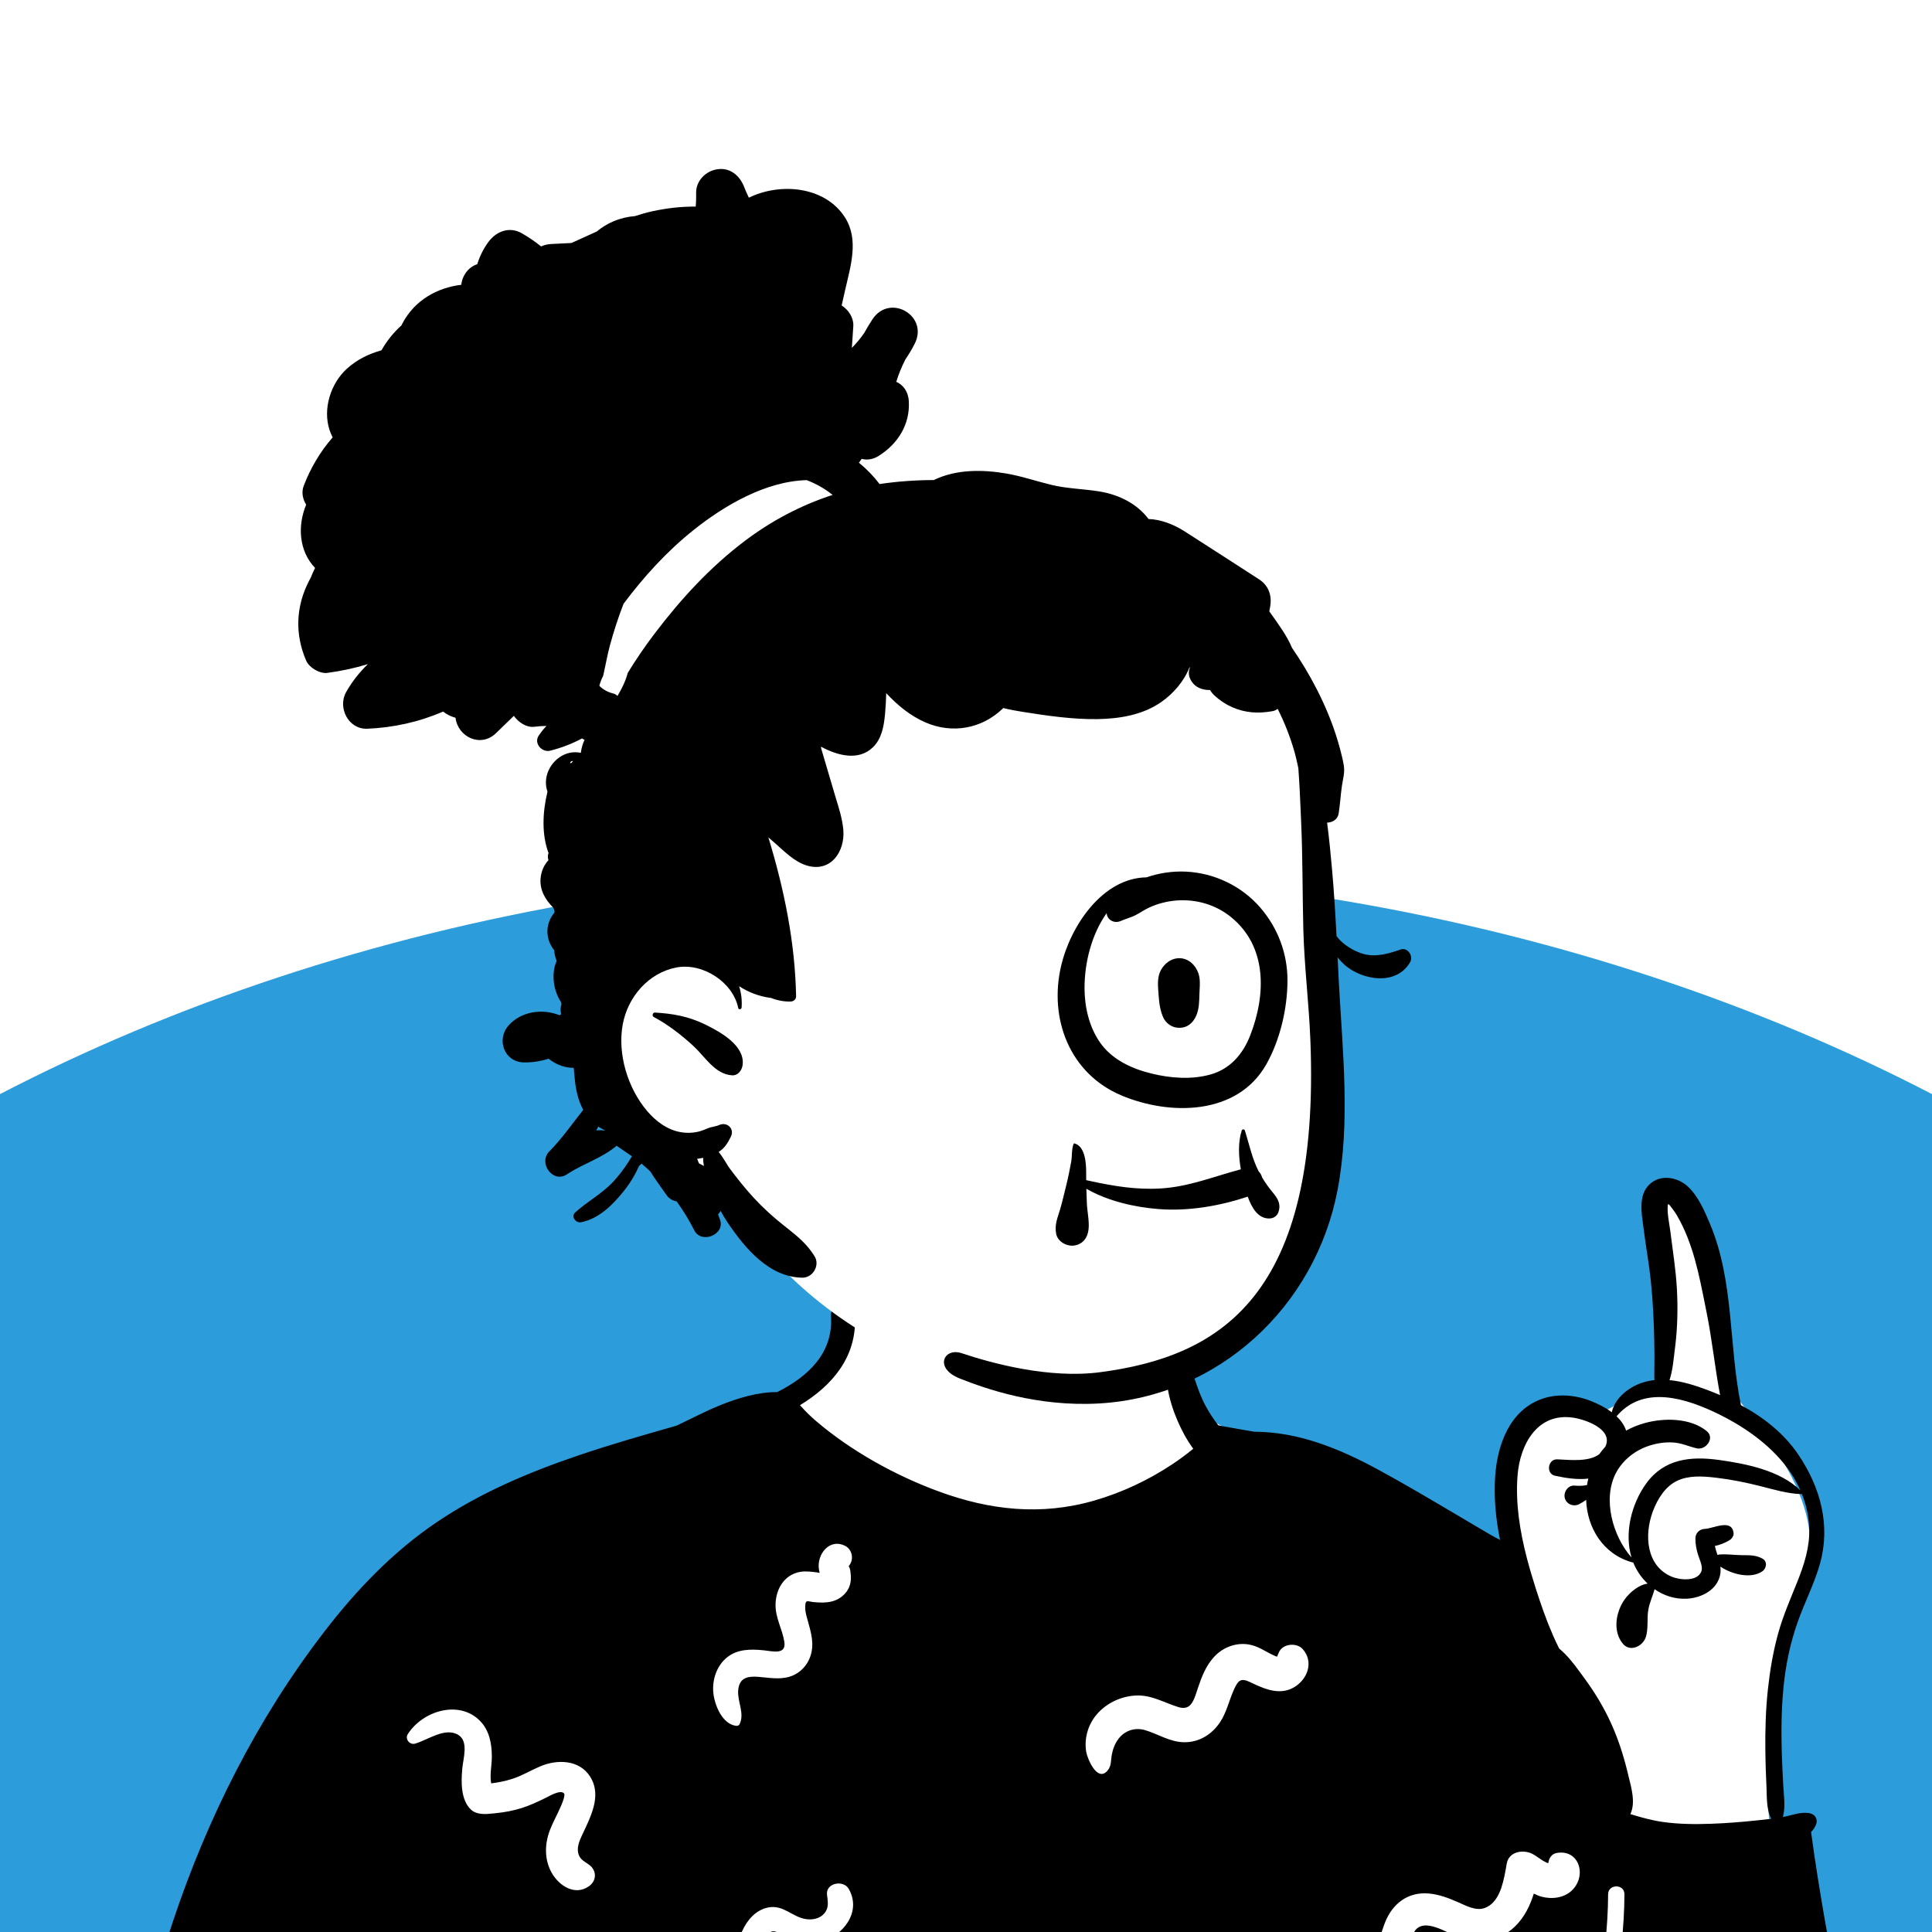
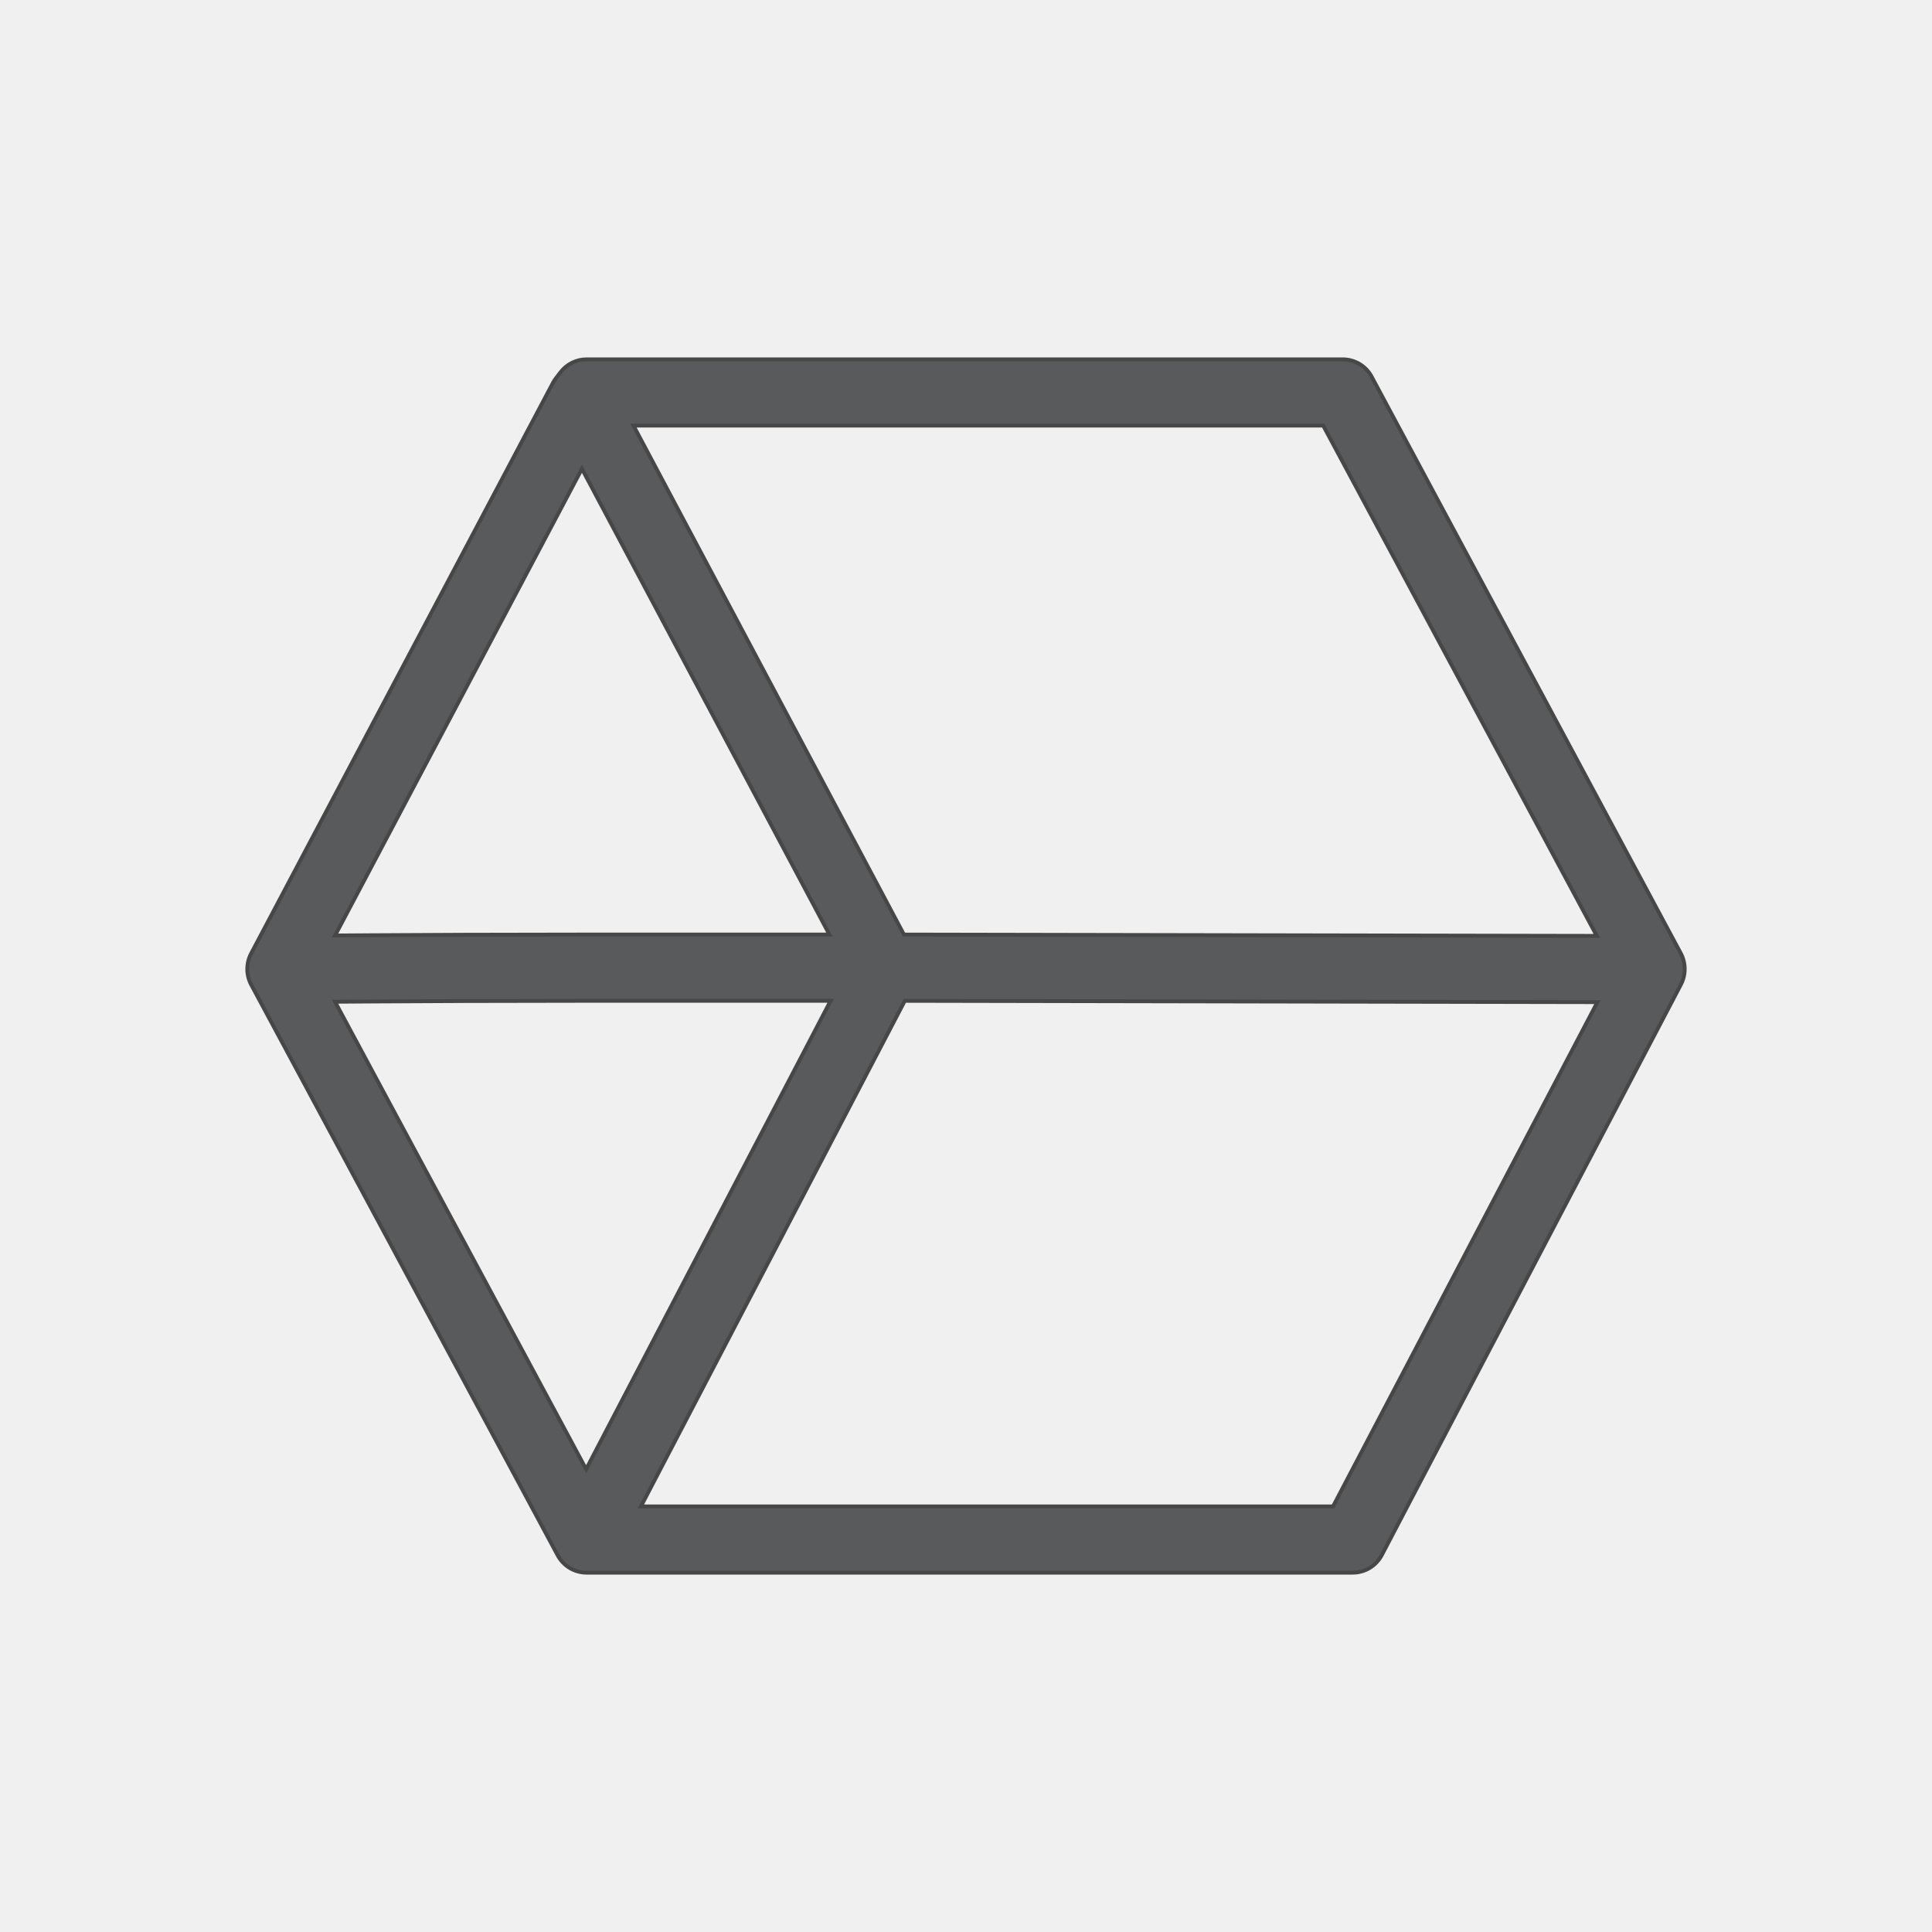
- <svg xmlns="http://www.w3.org/2000/svg" width="200" height="200" viewBox="0 0 200 200" fill="none">
-   <g clip-path="url(#clip0)">
-     <rect width="200" height="200" fill="white" />
-     <ellipse cx="100" cy="216.5" rx="173" ry="126.5" fill="#2D9CDB" />
-     <path fill-rule="evenodd" clip-rule="evenodd" d="M178.436 141.616C176.256 135.608 177.894 128.002 173.399 123.031C172.07 122.223 171.365 122.672 170.818 124.081C170.488 125.936 169.714 132.321 172.497 132.318C172.847 136.306 172.628 140.323 171.771 144.236C169.717 143.907 168.22 144.963 166.721 145.748C165.604 146.334 164.486 146.769 163.137 146.367C157.567 145.385 155.979 151.237 155.911 156.013C155.83 158.344 155.611 163.776 154.585 166.038C149.94 156.415 140.186 152.034 130.891 149.871C129.434 149.468 128.191 148.917 127.257 147.975C119.426 144.882 123.188 134.748 119.585 128.924C113.946 122 107.174 120.007 98.642 121.194C91.177 122.02 86.103 129.605 86.564 136.766C86.702 138.227 85.825 139.763 85.309 141.267C80.157 147.435 72.139 150.194 65.243 153.921C42.243 165.167 34.273 173.761 25.334 197.69C21.153 206.694 16.149 215.432 14.487 225.347C12.534 237.032 12.528 248.993 13.208 260.793C11.939 260.945 13.32 270.016 14.433 273.158C14.815 274.235 15.729 275.011 16.868 274.994C19.158 276.107 24.537 280.596 26.933 280.447C34.674 279.97 42.199 280.708 49.658 280.326C57.727 279.914 65.719 278.408 73.822 278.603C87.954 278.944 77.836 279.783 92.457 280.447C101.687 280.873 135.359 275.83 144.562 276.653C152.048 278.229 155.464 275.573 154.322 267.749C153.899 264.75 152.551 258.081 156.987 257.797C159.085 258.041 160.821 260.138 162.393 261.364C176.277 271.705 190.461 264.259 191.578 247.259C193.683 233.001 196.633 229.633 190.219 215.395C169.928 162.392 200.499 169.593 179.858 144.767C178.246 146.171 178.656 142.423 178.436 141.616Z" fill="white" />
-     <path fill-rule="evenodd" clip-rule="evenodd" d="M170.725 122.634C171.832 121.545 173.592 121.816 174.672 122.784C175.771 123.767 176.433 125.312 176.997 126.644C179.529 132.634 178.939 139.191 180.22 145.458C182.563 146.724 184.679 148.377 186.177 150.601C188.453 153.98 189.533 157.914 188.392 161.918C187.802 163.99 186.8 165.909 186.086 167.937C185.323 170.095 184.856 172.338 184.632 174.618C184.412 176.854 184.383 179.103 184.446 181.349C184.48 182.511 184.541 183.672 184.602 184.833C184.657 185.873 184.842 186.958 184.593 187.978L184.562 188.095C184.66 188.08 184.755 188.061 184.85 188.04C185.666 187.858 186.384 187.575 187.236 187.687C187.899 187.773 188.244 188.327 187.963 188.953C187.84 189.226 187.677 189.454 187.481 189.649C189.193 202.312 192.183 214.772 194.15 227.396C195.042 233.123 195.585 238.867 195.279 244.666L195.247 245.241C194.934 250.565 194.167 256.432 191.462 261.088C190.198 263.268 188.461 265.202 186.357 266.595C185.393 267.234 184.359 267.733 183.237 267.982C177.422 270.299 171.272 269.73 165.788 266.667C163.322 265.291 160.862 263.686 158.848 261.695C157.87 260.726 156.925 259.494 156.346 258.147C156.348 258.45 156.294 258.759 156.354 259.057L156.476 259.646C157.39 264.022 160.871 280.195 160.917 281.552C160.942 282.285 154.779 282.267 154.11 282.29L154.091 282.29C144.109 282.707 134.12 282.484 124.143 282.072L123.356 282.039C113.68 281.629 103.151 281.078 93.465 280.796L93.485 280.634C93.601 279.763 94.166 275.893 94.228 275.596L94.231 275.586C94.505 274.48 95.035 271.037 94.756 269.895C94.038 266.954 90.803 267.625 88.526 267.937L88.047 268C87.678 268.051 86.782 268.183 86.79 268.192C86.548 267.939 87.124 267.224 87.265 267.033L87.379 266.875C87.99 266.019 88.544 265.13 88.483 264.026C88.336 261.331 84.487 261.483 82.595 261.67C82.461 261.683 82.407 261.892 82.56 261.923L82.934 262.001C84.134 262.258 86.8 262.915 86.739 263.909C86.705 264.473 86.104 264.889 85.737 265.245C85.333 265.637 84.93 266.059 84.632 266.54C84.057 267.467 83.927 268.717 84.495 269.682C85.151 270.794 86.315 270.924 87.48 270.823L87.546 270.817C87.802 270.793 88.059 270.768 88.315 270.743L89.854 270.593C90.235 270.556 91.459 270.235 91.817 270.456C92.323 270.77 91.714 272.16 91.6 272.618L91.594 272.651C91.495 273.314 91.437 280.262 91.427 280.721C83.878 280.545 76.329 278.866 68.781 279.261C62.784 279.574 56.804 280.116 50.818 280.586L50.667 279.301C49.008 265.304 46.407 246.836 47.656 232.992C47.753 231.909 46.062 231.915 45.965 232.992C44.674 247.308 47.5 266.537 49.143 280.715C46.595 280.909 44.046 281.085 41.494 281.219L40.843 281.252C32.159 281.686 23.196 281.712 14.698 279.719C14.436 279.658 14.347 279.396 14.402 279.178C14.318 279.227 14.191 279.199 14.155 279.081C13.165 275.816 12.662 267.504 12.213 263.907L12.183 263.672C11.723 260.177 11.458 256.642 11.268 253.126C10.883 246.093 10.93 239.051 11.45 232.026C13.104 209.618 19.694 186.981 33.523 168.973C36.866 164.62 40.672 160.637 45.239 157.557C49.719 154.534 54.744 152.405 59.844 150.675C63.214 149.531 66.638 148.553 70.061 147.576C70.191 147.511 70.32 147.447 70.451 147.384L70.647 147.291C71.864 146.713 73.062 146.081 74.309 145.568L74.585 145.455C76.391 144.73 78.496 144.089 80.452 144.111C83.62 142.515 86.281 140.103 86.023 136.234C85.917 134.644 88.411 134.646 88.5 136.234C88.732 140.458 86.131 143.453 82.815 145.464L82.831 145.48L82.847 145.498C83.364 146.085 83.918 146.631 84.516 147.138C88.096 150.187 92.625 152.718 97.151 154.383C102.462 156.339 107.768 156.924 113.261 155.343C116.133 154.516 118.844 153.242 121.336 151.593C122.096 151.09 122.825 150.551 123.525 149.973C122.863 149.068 122.335 148.094 121.891 147.06C121 144.98 120.262 142.162 121.173 139.965C121.397 139.424 122.286 139.09 122.597 139.779C123.453 141.665 123.81 143.703 124.808 145.547C125.188 146.248 125.625 146.914 126.116 147.542C126.116 147.576 129.86 148.216 129.86 148.216C134.387 148.214 138.65 149.954 142.654 152.128C145.021 153.413 147.348 154.779 149.667 156.147L154.201 158.823C154.535 159.02 154.909 159.21 155.283 159.413C154.846 157.252 154.632 155.049 154.776 152.865C154.994 149.572 156.274 145.969 159.666 144.796C161.27 144.24 163.125 144.411 164.683 145.028C165.401 145.314 166.183 145.692 166.851 146.198C167.175 144.743 168.537 143.652 169.907 143.17C170.351 143.014 170.805 142.914 171.266 142.866C171.252 142.632 171.251 142.396 171.254 142.153L171.257 141.969C171.278 140.891 171.27 139.813 171.247 138.737C171.204 136.697 171.107 134.699 170.9 132.665C170.727 130.982 170.427 129.317 170.204 127.64L170.111 126.92C169.923 125.5 169.607 123.731 170.725 122.634ZM34.557 260.301L34.179 260.077C32.942 259.346 31.667 258.673 30.168 259.011C28.74 259.333 27.727 260.493 27.195 261.8C26.943 262.417 26.812 263.04 26.715 263.698C26.66 264.066 26.623 264.438 26.559 264.805L26.537 264.918C26.508 265.064 26.463 265.268 26.422 265.444C26.033 265.272 25.64 265 25.321 264.839L25.064 264.71C24.46 264.409 23.833 264.123 23.175 263.984C21.75 263.682 20.17 264.118 19.355 265.395C18.659 266.487 18.673 267.774 18.939 268.998L18.958 269.083C19.074 269.591 19.671 271.624 20.54 271.328C21.385 271.039 21.498 269.915 21.562 269.166L21.567 269.095C21.596 268.53 21.484 267.344 22.123 267.13C22.922 266.862 24.458 268.085 25.154 268.405C26.397 268.976 27.764 269.144 28.776 268.033C29.683 267.036 29.76 265.578 29.994 264.314L30.055 263.995C30.18 263.353 30.421 262.327 31.131 262.353C31.712 262.375 32.349 262.976 32.827 263.262C33.355 263.577 33.904 263.84 34.477 264.064C35.815 264.587 37.302 264.754 38.724 264.6C39.549 264.511 40.086 264.117 40.377 263.341C40.476 263.114 40.551 262.879 40.603 262.636C41.065 260.9 38.541 259.66 37.61 261.214C36.536 261.173 35.537 260.884 34.557 260.301ZM189.902 248.69C189.133 248.141 188.088 248.259 187.4 248.878L187.359 248.916C187.168 249.1 186.738 249.58 186.46 250.002L186.373 249.934C186.359 249.923 186.345 249.912 186.332 249.901L186.294 249.87C185.725 249.389 185.131 248.949 184.399 248.752C182.491 248.239 180.758 249.517 179.925 251.155C179.53 251.932 179.361 252.734 179.164 253.572L179.147 253.649C179.068 254.04 178.965 254.831 178.622 255.024C178.497 255.095 178.211 254.955 177.929 254.792C177.285 254.42 176.707 253.947 176.076 253.555C174.596 252.636 172.913 252.256 171.251 252.919C169.605 253.574 168.425 255.121 168.398 256.925C168.377 258.254 169.267 260.573 170.941 260.411C171.277 260.379 171.708 260.172 171.763 259.786C171.907 258.759 171.098 257.499 172.026 256.651C172.923 255.832 173.852 256.521 174.664 257.089L175.246 257.498C176.191 258.154 177.165 258.756 178.361 258.827C179.875 258.918 181.273 258.082 182.035 256.792C182.723 255.627 182.734 254.309 183.272 253.112C183.39 252.85 183.693 252.61 183.592 252.489C184 252.702 184.527 253.315 184.781 253.486C186.047 254.341 187.739 254.334 188.849 253.201C189.291 252.751 189.572 252.194 189.9 251.663C190.018 251.471 190.166 251.294 190.274 251.096C190.313 251.024 190.378 250.754 190.432 250.514L190.514 250.132L190.522 250.07C190.592 249.492 190.388 249.037 189.902 248.69ZM141.146 243.643C139.692 242.879 137.899 243.17 136.589 244.096C135.12 245.133 134.4 246.728 133.909 248.412C133.553 249.639 133.382 251.331 132.356 252.219C131.163 253.253 129.163 252.156 127.904 251.748C126.38 251.255 124.549 251.053 123.062 251.783C121.605 252.497 120.902 253.955 120.752 255.517C120.611 256.974 120.82 258.894 121.651 260.113C121.733 260.233 121.889 260.202 121.941 260.075C122.487 258.729 122.382 257.19 122.826 255.797C123.299 254.311 124.409 253.996 125.818 254.396C127.288 254.813 128.634 255.594 130.146 255.872C131.757 256.168 133.353 255.863 134.623 254.797C135.692 253.901 136.34 252.595 136.777 251.294C137.203 250.026 137.273 248.328 138.181 247.275C138.41 247.01 138.809 246.689 139.18 246.655C139.73 246.604 139.929 247.013 140.374 247.327C141.548 248.155 143.421 248.172 144.139 246.715C144.375 246.238 144.491 245.561 144.139 245.094C143.523 244.275 143.016 244.282 142.202 244.459C142.176 244.437 142.147 244.409 142.115 244.371L142.09 244.341C141.874 244.068 141.456 243.806 141.146 243.643ZM83.552 235.044C83.504 233.948 82.186 232.897 81.146 233.663C80.978 233.784 80.813 233.91 80.651 234.04L80.585 234.111V234.111C80.391 234.111 80.211 234.06 80.02 233.999L79.686 233.892C78.808 233.613 77.965 233.389 77.028 233.594C75.417 233.948 74.394 235.339 73.87 236.815C73.38 238.191 73.541 239.594 73.311 241.005C73.094 242.342 72.407 242.864 71.117 242.578L71.051 242.563C68.485 241.948 65.562 240.229 63.312 242.586C60.883 245.131 62.472 249.174 65.132 250.81C65.248 250.881 65.377 250.764 65.35 250.642C64.997 248.998 63.966 247.429 64.311 245.684C64.551 244.474 65.391 243.902 66.59 244.095C69.112 244.501 71.471 246.511 74.058 245.052C75.35 244.323 76.062 242.953 76.383 241.55C76.673 240.287 76.591 238.864 77.147 237.672C77.755 236.369 78.778 237.314 79.881 237.492C81.442 237.744 83.635 236.925 83.552 235.044ZM168.162 196.095C168.167 195.007 166.477 195.006 166.472 196.095C166.409 209.884 159.961 222.629 158.803 236.28C158.711 237.364 160.402 237.358 160.494 236.28C161.652 222.625 168.1 209.906 168.162 196.095ZM28.56 218.665C27.669 217.657 26.366 217.97 25.306 218.475C23.716 219.234 22.193 220.087 20.734 221.073C20.375 221.315 20.601 221.842 21.024 221.761C22.094 221.555 23.136 221.325 24.174 220.991C24.955 220.74 25.767 220.376 26.581 220.247C26.53 220.434 26.468 220.617 26.395 220.798C26.262 221.167 26.107 221.529 25.975 221.9C25.713 222.638 25.477 223.387 25.248 224.136L25.134 224.511C24.659 226.082 24.196 228.369 26.392 228.853C27.206 229.032 28.013 228.677 28.771 228.398L28.927 228.341L31.691 227.361C32.02 227.245 32.63 227.163 32.903 226.959L32.859 227.169C32.803 227.447 32.747 227.72 32.627 227.998L32.56 228.151C31.874 229.708 31.009 231.266 31.809 232.987C32.495 234.462 34.117 235.161 35.679 234.743C37.164 234.345 38.239 232.672 37.47 231.217C37.184 230.675 36.345 230.409 35.813 230.748L35.67 230.843C35.502 230.953 35.213 231.141 35.206 231.176C35.166 231.186 35.125 231.196 35.082 231.207C35.172 230.943 35.232 230.537 35.311 230.358L35.6 229.701C36.138 228.466 36.605 227.21 36.194 225.825C35.019 221.86 31.032 224.114 28.091 225.246C28.134 225.078 28.177 224.913 28.212 224.751C28.339 224.177 28.478 223.606 28.615 223.034L28.896 221.855C29.15 220.768 29.347 219.558 28.56 218.665ZM179.022 214.24C179.024 214.146 178.909 214.074 178.828 214.129C176.948 215.393 175.69 218.033 176.396 220.282C176.739 221.375 177.469 222.332 178.493 222.863C179.766 223.521 181.172 223.271 182.51 222.989L183.078 222.867C183.479 222.783 183.874 222.721 184.281 222.834C184.421 222.872 184.584 222.994 184.716 223.021C184.662 223.114 184.603 223.276 184.574 223.336L184.477 223.531C184.379 223.729 184.285 223.934 184.225 224.142C184.025 224.839 184.074 225.587 184.398 226.237C185.001 227.448 186.266 228.131 187.583 228.246C188.368 228.316 190.345 227.629 190.812 228.461C191.74 230.114 194.382 229.003 193.868 227.172C193.521 225.935 192.536 225.136 191.316 224.801C190.666 224.623 189.992 224.647 189.331 224.72C189.072 224.748 188.814 224.788 188.555 224.816L188.36 224.834C188.411 224.83 187.823 224.816 187.586 224.8L187.637 224.664C187.644 224.645 187.651 224.628 187.657 224.616C187.92 224.053 188.115 223.493 188.099 222.864C188.07 221.731 187.336 220.742 186.373 220.196C185.485 219.693 184.427 219.492 183.417 219.604C182.308 219.728 180.73 220.607 179.639 220.144C178.816 219.795 178.537 218.577 178.525 217.779C178.506 216.577 178.988 215.437 179.022 214.24ZM102.441 206.356C99.416 204.998 96.819 207.317 95.044 209.537C94.952 209.651 95.067 209.844 95.212 209.755L95.448 209.608C96.897 208.698 98.504 207.624 100.3 207.934C101.926 208.214 102.329 209.279 102.005 210.729L101.91 211.137C101.566 212.631 101.302 214.177 102.159 215.566C102.968 216.877 104.546 217.45 106.023 217.485C107.728 217.526 109.199 216.733 110.758 216.179L110.881 216.136C111.543 215.908 113.958 215.31 113.991 216.671C114.007 217.293 113.341 218.024 113.086 218.582C112.751 219.314 112.528 220.082 112.532 220.894C112.542 222.92 114.231 224.565 116.23 223.583C117.007 223.2 117.207 222.104 116.802 221.4C116.231 220.407 116 220.458 116.4 219.416L116.515 219.122C117.008 217.866 117.399 216.573 116.847 215.254C115.742 212.621 112.431 212.302 110.065 213.174L109.978 213.207C108.506 213.777 104.096 216.064 104.4 212.83C104.519 211.556 104.906 210.335 104.636 209.047C104.385 207.852 103.55 206.854 102.441 206.356ZM87.865 195.54C87.313 194.568 85.46 194.915 85.613 196.15L85.662 196.535C85.725 197.061 85.739 197.555 85.376 198.023C84.935 198.591 84.18 198.762 83.495 198.675C82.045 198.492 81.12 197.147 79.525 197.461C78.229 197.716 77.335 198.776 76.817 199.932C76.268 201.157 76.28 202.484 75.871 203.745C75.401 205.195 74.398 205.128 73.145 204.621L72.875 204.51C71.677 204.012 70.474 203.458 69.139 203.696C66.921 204.092 65.011 207.504 67.089 209.151C67.464 209.448 68.12 209.293 68.104 208.731L68.102 208.624C68.091 207.601 68.35 206.28 69.522 206.039C70.765 205.783 72.17 206.918 73.324 207.245C76.314 208.091 78.017 205.84 78.525 203.177L78.544 203.075C78.706 202.143 78.834 200.418 79.808 199.982C80.328 199.749 80.882 200.322 81.317 200.553C81.992 200.911 82.716 201.138 83.479 201.196C86.303 201.412 89.511 198.441 87.865 195.54ZM158.528 191.862C157.597 191.459 156.21 191.684 155.982 192.898L155.845 193.663C155.574 195.139 155.144 196.985 153.693 197.517C152.785 197.85 151.743 197.267 150.93 196.912C149.952 196.484 148.999 196.118 147.929 196.016C145.757 195.811 144.139 197.068 143.371 199.032L143.304 199.207C142.685 200.858 141.847 204.014 143.204 205.353C143.402 205.549 143.801 205.644 144.044 205.462C144.846 204.86 145.048 203.872 145.324 202.944L145.347 202.865C145.639 201.902 145.879 200.842 146.406 199.974C147.386 198.362 149.943 200.203 151.174 200.628C153.194 201.326 155.289 200.918 156.832 199.425C157.807 198.481 158.384 197.287 158.78 196.023C159.034 196.154 159.296 196.267 159.579 196.343C160.657 196.635 161.935 196.482 162.756 195.665C164.296 194.132 163.461 191.382 161.113 191.827C160.65 191.914 160.347 192.356 160.292 192.807L160.26 192.878V192.878C159.669 192.683 159.023 192.077 158.528 191.862ZM49.712 178.166C47.518 175.908 43.711 177.132 42.21 179.528C41.899 180.024 42.413 180.654 42.959 180.503C44.266 180.143 46.109 178.726 47.489 179.628C48.512 180.296 47.956 182.044 47.862 183.022L47.849 183.168C47.73 184.499 47.703 186.32 48.739 187.316C49.336 187.889 50.251 187.812 51.037 187.73L51.288 187.704C52.215 187.611 53.136 187.447 54.024 187.162C54.841 186.9 55.614 186.543 56.382 186.166L56.573 186.071C56.913 185.903 58.045 185.235 58.385 185.655C58.562 185.874 58.123 186.833 58.032 187.047C57.688 187.851 57.251 188.609 56.935 189.428C56.379 190.871 56.333 192.499 57.114 193.876C57.87 195.21 59.509 196.291 60.962 195.266C61.794 194.679 61.792 193.612 60.962 193.024C60.523 192.713 60.081 192.509 59.9 191.987C59.663 191.308 59.967 190.587 60.262 189.957L60.615 189.209C61.397 187.537 62.178 185.615 61.086 183.906C59.958 182.142 57.665 182.114 55.931 182.849C54.941 183.268 54.038 183.831 53.006 184.155C52.293 184.38 51.576 184.53 50.845 184.612C50.682 183.732 50.913 182.747 50.915 181.873C50.919 180.545 50.672 179.154 49.712 178.166ZM162.849 146.756C159.146 146.212 157.354 149.525 157.098 152.715C156.868 155.612 157.337 158.516 158.071 161.333C158.345 162.377 158.654 163.408 158.977 164.423C159.497 166.053 160.061 167.681 160.748 169.25C160.957 169.723 161.169 170.199 161.405 170.656C162.216 171.32 162.91 172.216 163.54 173.077L163.955 173.646V173.646L164.066 173.799C165.137 175.266 166.052 176.788 166.8 178.444C167.513 180.02 168.043 181.664 168.456 183.342L168.557 183.761C168.874 185.052 169.341 186.593 168.776 187.795C169.886 188.137 170.989 188.448 172.168 188.613C173.795 188.841 175.488 188.856 177.13 188.797C178.717 188.738 180.301 188.615 181.881 188.446L183.019 188.321C183.137 188.307 183.255 188.293 183.373 188.279C183.328 188.224 183.29 188.162 183.263 188.095C182.857 187.122 182.91 185.995 182.865 184.948L182.859 184.833C182.8 183.672 182.764 182.511 182.749 181.349C182.722 179.167 182.781 176.979 183.02 174.808C183.227 172.907 183.55 171.006 184.055 169.161C184.565 167.29 185.342 165.533 186.061 163.736C186.771 161.96 187.356 160.136 187.293 158.199C187.253 156.969 186.982 155.772 186.524 154.641C186.502 154.658 186.475 154.671 186.443 154.669C185.004 154.616 183.641 154.199 182.251 153.848C180.776 153.474 179.265 153.168 177.756 152.986L177.435 152.948C176.177 152.807 174.807 152.738 173.645 153.278C172.388 153.863 171.596 155.166 171.118 156.415L171.065 156.559C170.216 158.927 170.411 162.089 173.035 163.21C173.848 163.558 175.706 163.772 176.124 162.668C176.312 162.165 175.926 161.421 175.78 160.946C175.609 160.379 175.497 159.821 175.509 159.229C175.52 158.71 175.916 158.318 176.42 158.276L176.467 158.273C177.384 158.233 179.275 157.176 179.459 158.698C179.495 158.994 179.269 159.305 179.03 159.449C178.548 159.734 178.045 159.925 177.521 160.041C177.593 160.358 177.694 160.669 177.794 160.977C177.853 160.948 177.918 160.929 177.988 160.922C178.764 160.859 179.531 160.982 180.306 160.99L180.73 160.993C181.332 160.999 181.857 161.031 182.441 161.343C182.98 161.63 182.885 162.351 182.441 162.66C181.276 163.468 179.305 162.994 178.092 162.174C178.145 162.59 178.119 163.015 177.942 163.461C177.418 164.785 175.915 165.444 174.571 165.501C173.377 165.552 172.236 165.176 171.283 164.516C171.088 165.212 170.776 165.88 170.64 166.601C170.463 167.548 170.674 168.656 170.345 169.546C170.015 170.442 168.74 171.042 168.003 170.163C166.923 168.878 167.259 166.842 168.208 165.539C168.713 164.85 169.63 164.06 170.564 163.935C169.915 163.324 169.396 162.569 169.068 161.736C169.045 161.747 169.017 161.749 168.988 161.74C165.951 160.91 164.298 158.157 164.197 155.267C163.973 155.428 163.741 155.572 163.497 155.7C162.916 156.013 162.17 155.738 161.991 155.089C161.826 154.485 162.306 153.739 162.98 153.789C163.364 153.821 163.751 153.823 164.134 153.76C164.186 153.751 164.237 153.741 164.29 153.73C164.324 153.508 164.368 153.286 164.423 153.066C163.276 153.197 162.075 153.009 160.966 152.764C160.011 152.555 160.232 151.035 161.194 151.071L161.348 151.077C162.61 151.138 164.473 151.342 165.554 150.542C165.744 150.267 165.955 150.007 166.183 149.762C166.213 149.701 166.238 149.635 166.262 149.567C166.843 147.893 164.089 146.937 162.849 146.756ZM129.613 170.311C128.171 169.925 126.654 170.45 125.663 171.539C124.83 172.454 124.399 173.578 124.013 174.727L123.793 175.388C123.472 176.324 123.104 177.066 121.959 176.709C120.491 176.252 119.219 175.456 117.623 175.518C116.172 175.576 114.752 176.2 113.742 177.246C112.708 178.317 112.215 179.808 112.434 181.278L112.449 181.367C112.563 182.044 113.553 184.46 114.602 183.348C115.07 182.852 114.977 182.303 115.089 181.673C115.194 181.073 115.42 180.484 115.791 179.997C116.448 179.134 117.504 178.798 118.537 179.103C119.899 179.506 121.102 180.336 122.57 180.355C124.113 180.376 125.424 179.575 126.275 178.318C126.963 177.303 127.208 176.115 127.692 175.011L127.738 174.906C128.144 173.998 128.421 173.67 129.352 174.104L129.677 174.26C131.069 174.922 132.636 175.528 134.076 174.595C135.414 173.728 135.984 171.986 134.859 170.717C134.238 170.016 132.801 170.136 132.398 171.034C132.327 171.189 132.261 171.345 132.196 171.502C132.073 171.465 131.953 171.419 131.84 171.355C131.085 171.015 130.429 170.529 129.613 170.311ZM87.533 160.053C85.889 159.167 84.516 160.91 84.779 162.484L84.792 162.553C84.802 162.601 84.824 162.705 84.852 162.823C84.768 162.813 84.684 162.798 84.602 162.777L84.22 162.731C83.619 162.661 83.037 162.624 82.436 162.817C81.017 163.273 80.32 164.652 80.285 166.066C80.251 167.475 80.98 168.611 81.194 169.957C81.413 171.333 79.989 170.94 79.059 170.839L79.023 170.836C77.73 170.705 76.37 170.702 75.295 171.546C74.185 172.416 73.693 173.921 73.85 175.299C73.992 176.543 74.77 178.459 76.18 178.655C76.319 178.675 76.478 178.644 76.549 178.505C77.119 177.396 76.326 176.171 76.416 175.001C76.514 173.714 77.335 173.5 78.465 173.583C79.563 173.664 80.657 173.897 81.741 173.57C82.917 173.214 83.77 172.205 84.012 171.014C84.278 169.702 83.789 168.481 83.472 167.234C83.366 166.82 83.314 166.403 83.387 165.979C83.403 165.888 83.482 165.803 83.511 165.767C83.692 165.733 83.962 165.82 84.116 165.836L84.335 165.858C85.526 165.966 86.673 165.893 87.524 164.909C87.96 164.405 88.121 163.788 88.078 163.138L88.056 162.875C88.033 162.622 87.988 162.289 87.857 162.15L87.855 162.143V162.143C87.899 162.084 87.941 162.023 87.979 161.96L88.016 161.896C88.381 161.288 88.169 160.396 87.533 160.053ZM171.771 144.623C170.133 144.623 168.586 145.157 167.347 146.614C167.789 147.035 168.142 147.523 168.337 148.096C168.943 147.764 169.585 147.504 170.243 147.32C172.248 146.76 174.991 146.768 176.678 148.145C177.561 148.863 176.591 150.153 175.64 149.931C174.788 149.732 174.049 149.365 173.155 149.322C172.379 149.284 171.618 149.386 170.875 149.61C169.74 149.952 168.708 150.601 167.95 151.496C167.696 151.796 167.474 152.121 167.288 152.472C165.872 155.161 166.94 159.017 168.894 161.231C168.127 158.681 168.892 155.675 170.42 153.563C172.26 151.021 175.011 150.732 177.909 151.129L178.005 151.142C180.809 151.538 184.281 152.229 186.377 154.29C186.168 153.815 185.927 153.354 185.657 152.908C184.068 150.29 181.432 148.248 178.698 146.792C178.239 146.544 177.776 146.316 177.316 146.105C175.564 145.299 173.611 144.623 171.771 144.623ZM172.667 124.649L172.66 124.678C172.659 124.684 172.658 124.69 172.656 124.695C172.559 125.555 172.788 126.542 172.905 127.409L172.92 127.532C173.166 129.507 173.489 131.483 173.595 133.473C173.697 135.386 173.658 137.37 173.428 139.275L173.394 139.547C173.258 140.585 173.178 141.802 172.828 142.868C174.176 142.997 175.524 143.43 176.75 143.891C177.189 144.058 177.627 144.234 178.062 144.42C177.517 141.521 177.225 138.581 176.633 135.691L176.517 135.115C175.874 131.918 175.27 128.701 173.607 125.841C173.385 125.46 173.146 125.141 172.876 124.801C172.817 124.723 172.747 124.672 172.667 124.649Z" fill="black" />
-     <path fill-rule="evenodd" clip-rule="evenodd" d="M136.015 89.532C135.512 83.033 136.291 76.22 133.785 70.043C129.418 59.792 117.17 56.375 107.675 52.472C103.871 51.348 91.071 51.191 86.617 49.703C76.537 46.334 74.129 42.321 66.119 48.734C64.767 49.83 63.921 51.021 63.304 52.647L63.329 52.654C63.153 53.333 63.342 54.009 63.739 54.526C60.266 58.077 58.813 63.402 60.595 68.129C66.41 80.431 66.136 87.082 64.263 100.307C61.816 112.653 67.407 117.163 76.666 123.881C76.289 124.612 76.211 125.584 76.703 126.229C87.41 141.282 107.599 148.468 124.896 140.828C131.918 137.702 135.052 130.222 136.841 123.472C138.925 115.914 139.565 107.951 137.869 100.252C137.185 96.691 136.293 93.157 136.015 89.532Z" fill="white" />
-     <path fill-rule="evenodd" clip-rule="evenodd" d="M74.253 17.522C75.552 17.327 76.534 18.134 77.001 19.271L77.025 19.332C77.175 19.719 77.342 20.095 77.522 20.465C80.774 18.869 85.415 19.279 87.473 22.512C88.942 24.82 88.046 27.56 87.492 30.008L87.129 31.621C87.831 32.069 88.361 32.87 88.336 33.699L88.333 33.763L88.185 36.012C88.655 35.536 89.084 35.019 89.466 34.467C89.73 33.983 90.016 33.507 90.322 33.046C92.124 30.334 96.171 32.691 94.684 35.596C94.398 36.156 94.077 36.687 93.733 37.198C93.344 37.953 93.025 38.729 92.78 39.526C93.483 39.832 94.024 40.513 94.081 41.541C94.215 43.94 92.955 45.942 90.952 47.2C90.362 47.57 89.754 47.642 89.202 47.504C89.105 47.635 89.007 47.767 88.915 47.9C89.713 48.549 90.434 49.289 91.053 50.109C92.917 49.83 94.791 49.699 96.666 49.695C98.957 48.572 101.7 48.595 104.162 49.016C105.747 49.286 107.268 49.813 108.828 50.191C110.472 50.589 112.141 50.604 113.805 50.874C115.901 51.215 117.739 52.183 118.895 53.728C120.165 53.766 121.501 54.286 122.608 54.992C125.187 56.637 127.75 58.305 130.322 59.961C131.309 60.596 131.678 61.611 131.496 62.742L131.484 62.815L131.397 63.284L131.601 63.573C132.388 64.685 133.244 65.849 133.754 67.077C134.696 68.436 135.548 69.861 136.302 71.33C137.319 73.305 138.158 75.398 138.726 77.546C138.868 78.089 139.009 78.636 139.102 79.19C139.236 79.973 139.031 80.579 138.919 81.33C138.779 82.281 138.728 83.245 138.58 84.199C138.481 84.831 137.944 85.142 137.382 85.159C137.594 86.767 137.746 88.387 137.892 89.993C138.097 92.289 138.236 94.592 138.356 96.894C138.978 97.796 140.248 98.511 141.165 98.758C142.435 99.099 143.766 98.729 144.967 98.296C145.721 98.023 146.34 98.972 145.973 99.606C144.817 101.598 142.344 101.589 140.472 100.708C139.679 100.336 138.984 99.796 138.468 99.095C138.5 99.763 138.534 100.431 138.568 101.101L138.599 101.708C138.98 108.797 139.802 116.13 138.471 123.149C136.165 135.307 126.107 144.564 113.821 145.283C107.374 145.661 102.005 143.756 99.336 142.693C96.666 141.63 97.704 139.463 99.557 140.083C102.75 141.15 108.615 142.739 113.864 142.053C126.235 140.435 136.725 134.249 135.647 107.608C135.494 103.83 135.024 100.05 134.922 96.272C134.825 92.579 134.861 88.883 134.698 85.192L134.644 83.933C134.581 82.461 134.513 80.983 134.403 79.51C134.269 78.939 134.16 78.36 133.997 77.799C133.555 76.275 132.978 74.793 132.262 73.379C132.103 73.499 131.926 73.586 131.733 73.62C130.273 73.882 128.904 73.808 127.537 73.199C126.898 72.918 126.336 72.544 125.812 72.081C125.563 71.863 125.396 71.651 125.265 71.432C124.603 71.442 123.942 71.243 123.528 70.768C123.055 70.226 122.977 69.666 123.162 69.147L123.181 69.096L123.135 69.079C122.577 70.523 121.465 71.793 120.246 72.651C118.318 74.013 115.907 74.406 113.595 74.442C111.043 74.48 108.35 74.087 105.831 73.685C105.166 73.58 104.504 73.459 103.855 73.296C103.83 73.322 103.805 73.351 103.777 73.377C101.615 75.446 98.574 75.979 95.831 74.797C94.246 74.115 92.917 73.015 91.742 71.755C91.725 72.415 91.691 73.074 91.634 73.728L91.611 73.987C91.494 75.204 91.269 76.494 90.349 77.372C88.864 78.795 86.708 78.224 84.994 77.298C84.996 77.343 84.996 77.389 84.996 77.436C85.459 79.009 85.924 80.584 86.389 82.159L86.489 82.494C86.827 83.612 87.198 84.732 87.3 85.903C87.494 88.139 86.007 90.349 83.521 89.598C82.218 89.206 81.174 88.109 80.171 87.231L79.54 86.685C81.174 92.027 82.306 97.56 82.412 103.135C82.418 103.437 82.158 103.665 81.871 103.676C81.199 103.703 80.476 103.57 79.8 103.302C79.762 103.3 79.724 103.297 79.684 103.291C78.53 103.124 77.459 102.708 76.514 102.092C76.731 102.784 76.829 103.526 76.772 104.302C76.757 104.49 76.463 104.555 76.421 104.348C75.876 101.665 72.737 99.638 70.032 100.152C67.129 100.703 64.99 103.202 64.466 106.046C63.904 109.101 64.98 112.633 66.972 114.99C67.89 116.077 69.096 116.984 70.529 117.212C71.184 117.316 71.865 117.28 72.501 117.094C72.771 117.014 73.025 116.902 73.283 116.796C73.659 116.644 74.098 116.62 74.453 116.46C75.259 116.098 76.068 116.84 75.66 117.667C75.305 118.388 74.986 118.874 74.396 119.246C74.874 119.83 75.307 120.641 75.468 120.859C76.288 121.967 77.12 123.013 78.054 124.026C79.005 125.054 80.043 125.992 81.14 126.861L81.601 127.226C82.657 128.064 83.577 128.84 84.322 130.043C84.91 130.992 84.149 132.28 83.048 132.265C79.603 132.216 77.099 129.189 75.316 126.544C75.062 126.166 74.823 125.766 74.601 125.356C74.521 125.485 74.432 125.605 74.333 125.715L74.529 126.244C75.113 127.8 72.6 128.817 71.871 127.364C71.341 126.311 70.726 125.309 70.041 124.362C69.637 124.305 69.242 124.06 69.022 123.743C68.466 122.937 67.843 122.123 67.317 121.265C67.025 120.988 66.725 120.722 66.419 120.462C66.33 120.54 66.239 120.618 66.153 120.701C65.768 121.578 65.292 122.379 64.703 123.134L64.576 123.295C63.447 124.719 61.976 126.177 60.155 126.525C59.599 126.631 59.065 125.939 59.557 125.498C60.831 124.352 62.338 123.572 63.513 122.293C64.092 121.662 64.623 120.968 65.081 120.241L65.185 120.073C65.261 119.948 65.339 119.823 65.419 119.696C64.889 119.335 64.358 118.971 63.828 118.608C62.368 119.856 60.466 120.427 58.851 121.46L58.691 121.565C57.23 122.542 55.692 120.381 56.863 119.195C58.153 117.893 59.23 116.34 60.374 114.892C59.836 113.901 59.582 112.73 59.486 111.546C59.449 111.211 59.419 110.876 59.39 110.54C58.57 110.553 57.746 110.272 57.048 109.788L56.784 109.6C55.937 109.87 55.047 110.001 54.196 109.978C52.192 109.919 51.372 107.629 52.626 106.181C53.904 104.701 56.142 104.378 57.915 105.097C57.972 105.067 58.031 105.035 58.088 105.003C58.004 104.614 58.023 104.262 58.119 103.952L58.091 103.763C57.701 103.164 57.445 102.481 57.347 101.759C57.27 101.187 57.286 100.62 57.418 100.056C57.462 99.868 57.554 99.673 57.624 99.477C57.48 99.113 57.395 98.737 57.369 98.358C57.328 98.31 57.288 98.261 57.25 98.208C56.37 96.972 56.548 95.483 57.385 94.483C57.389 94.419 57.395 94.356 57.404 94.293C57.355 94.182 57.31 94.071 57.269 93.958C56.451 93.133 55.85 92.139 55.962 90.908C56.028 90.184 56.325 89.532 56.776 89.045C56.696 88.808 56.688 88.534 56.785 88.306C56.066 86.394 56.157 84.09 56.675 81.951C56.56 81.626 56.501 81.273 56.514 80.899C56.573 79.311 57.947 77.852 59.574 77.871C59.77 77.873 59.953 77.898 60.13 77.936L60.132 77.898C60.194 77.421 60.325 76.981 60.516 76.586C60.422 76.552 60.335 76.503 60.259 76.438C59.216 76.995 58.113 77.42 56.956 77.71C56.106 77.923 55.234 76.956 55.763 76.157C56.008 75.787 56.279 75.454 56.571 75.15C56.156 75.152 55.735 75.18 55.309 75.235C54.544 75.334 53.691 74.812 53.194 74.106C52.577 74.706 51.958 75.305 51.339 75.903C49.77 77.423 47.401 76.305 47.154 74.3C46.687 74.176 46.252 73.964 45.869 73.662C43.397 74.736 40.736 75.326 38.017 75.438C36.064 75.518 34.923 73.243 35.836 71.637C36.448 70.559 37.209 69.59 38.086 68.749C36.725 69.165 35.32 69.466 33.885 69.658C33.109 69.761 32.013 69.119 31.702 68.406C30.514 65.666 30.616 62.81 31.983 60.145C32.036 60.039 32.095 59.937 32.152 59.836C32.294 59.483 32.448 59.134 32.615 58.791C30.933 57.037 30.787 54.428 31.694 52.244C31.33 51.654 31.191 50.944 31.438 50.301C32.142 48.452 33.156 46.743 34.437 45.276C34.314 45.039 34.206 44.788 34.115 44.517C33.395 42.329 34.23 39.689 35.914 38.164C36.972 37.205 38.19 36.63 39.489 36.262C40.037 35.293 40.74 34.42 41.56 33.684C41.592 33.615 41.624 33.545 41.66 33.475C42.936 31.069 45.261 29.78 47.752 29.482C47.849 28.541 48.483 27.642 49.405 27.351C49.658 26.537 50.037 25.759 50.557 25.053C51.374 23.941 52.733 23.416 54.014 24.146C54.715 24.545 55.388 25.004 56.017 25.512C56.3 25.379 56.621 25.293 56.983 25.265L57.074 25.26L59.158 25.154C60.03 24.767 60.901 24.361 61.774 23.966C62.298 23.533 62.883 23.171 63.522 22.903C64.244 22.6 64.984 22.429 65.726 22.372C66.328 22.175 66.934 22.002 67.552 21.867C69.001 21.55 70.519 21.372 72.023 21.387C72.054 20.997 72.069 20.603 72.066 20.204L72.063 20.004C72.029 18.725 73.05 17.704 74.253 17.522ZM72.793 119.855C72.585 119.899 72.376 119.935 72.167 119.961C72.23 120.117 72.294 120.274 72.355 120.43C72.524 120.525 72.695 120.616 72.866 120.701C72.816 120.413 72.786 120.123 72.793 119.855ZM61.935 116.627L61.794 116.886C61.771 116.929 61.749 116.97 61.727 117.012C62.025 116.988 62.325 116.995 62.621 117.028L62.62 116.997C62.582 116.984 62.544 116.972 62.508 116.954C62.303 116.856 62.114 116.746 61.935 116.627ZM67.803 104.82C69.673 104.928 71.257 105.215 72.957 106.033L73.103 106.105C74.606 106.851 77.091 108.23 76.882 110.206C76.823 110.769 76.415 111.361 75.772 111.316C74.012 111.196 73.006 109.42 71.814 108.312C70.612 107.196 69.135 106.048 67.678 105.28C67.473 105.172 67.554 104.83 67.778 104.819L67.803 104.82ZM59.324 78.776C58.876 78.791 59.026 79.226 59.257 78.863C59.276 78.833 59.299 78.803 59.324 78.776ZM83.508 49.703C79.265 49.814 74.994 52.321 71.816 54.854C69.05 57.058 66.663 59.679 64.548 62.505C64.004 63.912 63.537 65.348 63.143 66.796C62.883 67.751 62.72 68.717 62.502 69.681L62.435 69.977C62.264 70.296 62.137 70.64 62.044 70.996C62.43 71.382 62.929 71.659 63.48 71.79C63.657 71.832 63.804 71.924 63.921 72.045C64.364 71.306 64.751 70.525 64.976 69.698L64.984 69.66C65.836 68.265 66.761 66.913 67.752 65.607C70.487 62.003 73.498 58.718 77.118 55.984C79.863 53.912 82.931 52.289 86.194 51.234C85.396 50.589 84.489 50.079 83.508 49.703Z" fill="black" />
-     <path fill-rule="evenodd" clip-rule="evenodd" d="M128.542 117.031C128.593 116.871 128.815 116.871 128.866 117.031C129.331 118.479 129.604 119.898 130.297 121.26C130.469 121.436 130.592 121.658 130.657 121.898C130.981 122.437 131.342 122.948 131.746 123.432C132.254 124.041 132.624 124.613 132.354 125.444C132.222 125.853 131.879 126.115 131.447 126.135C130.261 126.189 129.585 125.057 129.166 123.877C126.231 124.852 122.999 125.404 119.923 125.162C117.423 124.964 114.699 124.338 112.46 123.061C112.474 123.543 112.492 124.026 112.509 124.509C112.54 125.402 112.781 126.38 112.688 127.257C112.595 128.128 112.101 128.802 111.206 128.936C110.435 129.052 109.481 128.537 109.331 127.712C109.157 126.753 109.479 126.084 109.745 125.179C109.979 124.379 110.163 123.562 110.365 122.754C110.569 121.938 110.735 121.115 110.886 120.288C110.997 119.683 110.917 119.001 111.132 118.431C111.148 118.386 111.192 118.354 111.241 118.368C112.381 118.696 112.446 120.533 112.441 121.518L112.441 121.566C112.439 121.767 112.441 121.968 112.443 122.169L112.879 122.264C115.271 122.782 117.594 123.175 120.108 123.032C123.058 122.865 125.652 121.786 128.451 121.047C128.218 119.717 128.147 118.266 128.542 117.031ZM118.677 90.823C119.986 90.374 121.401 90.163 122.778 90.231C125.728 90.376 128.539 91.723 130.474 93.966C132.3 96.084 133.293 98.74 133.28 101.542C133.266 104.42 132.51 107.661 131.087 110.181C128.097 115.475 121.113 115.512 116.094 113.401C110.738 111.148 108.559 105.468 109.849 99.976C110.819 95.846 114.128 90.891 118.677 90.823ZM127.404 94.912C125.823 93.642 123.833 93.072 121.823 93.216C120.824 93.288 119.809 93.55 118.902 93.977C118.42 94.204 117.989 94.52 117.514 94.756C117.091 94.966 116.633 95.089 116.196 95.266L116.034 95.335C115.317 95.655 114.595 95.197 114.559 94.528C112.999 96.718 112.259 99.686 112.271 102.32C112.28 104.26 112.742 106.274 113.854 107.889C115.091 109.684 117.144 110.631 119.202 111.133C121.173 111.615 123.323 111.782 125.298 111.235C127.349 110.667 128.674 109.11 129.428 107.169C131.064 102.959 131.199 97.96 127.404 94.912ZM120.361 100.132C121.256 98.91 122.862 98.845 123.745 100.132C124.302 100.942 124.22 101.723 124.176 102.655L124.167 102.865C124.141 103.603 124.144 104.38 123.868 105.062C123.513 105.937 122.824 106.498 121.847 106.382C121.272 106.313 120.79 105.97 120.511 105.496L120.501 105.502V105.502C120.11 104.719 120.008 103.925 119.942 103.071L119.897 102.445C119.841 101.621 119.838 100.846 120.361 100.132Z" fill="black" />
-   </g>
-   <defs>
-     <clipPath id="clip0">
-       <rect width="200" height="200" fill="white" />
-     </clipPath>
-   </defs>
+ <svg xmlns="http://www.w3.org/2000/svg" width="500" height="500" viewBox="0 0 500 500" fill="none">
+   <path fill-rule="evenodd" clip-rule="evenodd" d="M145.093 96.309C146.702 94.221 149.176 93 151.797 93H347.51C350.629 93 353.497 94.725 354.981 97.493L434.976 246.706C436.328 249.227 436.342 252.262 435.014 254.796L357.616 402.436C356.144 405.244 353.255 407 350.108 407H151.797C148.681 407 145.815 405.278 144.329 402.513L65.027 254.872C63.667 252.341 63.657 249.289 65.001 246.749L143.092 99.108C143.32 98.677 143.583 98.267 143.88 97.882L145.093 96.309ZM86.716 242.102L150.602 121.318L214.655 241.864H150.585C129.006 241.864 109.768 241.951 95.925 242.039C92.512 242.06 89.428 242.082 86.716 242.102ZM151.689 380.238L86.702 259.249C89.464 259.229 92.619 259.207 96.117 259.185C109.941 259.097 129.12 259.01 150.585 259.01H214.956L151.689 380.238ZM344.992 389.854H165.872L234.156 259.012L413.405 259.353L344.992 389.854ZM413.248 242.206L233.933 241.866L163.944 110.146H342.449L413.248 242.206Z" fill="#595A5B" stroke="#474747" stroke-miterlimit="10" />
</svg>
